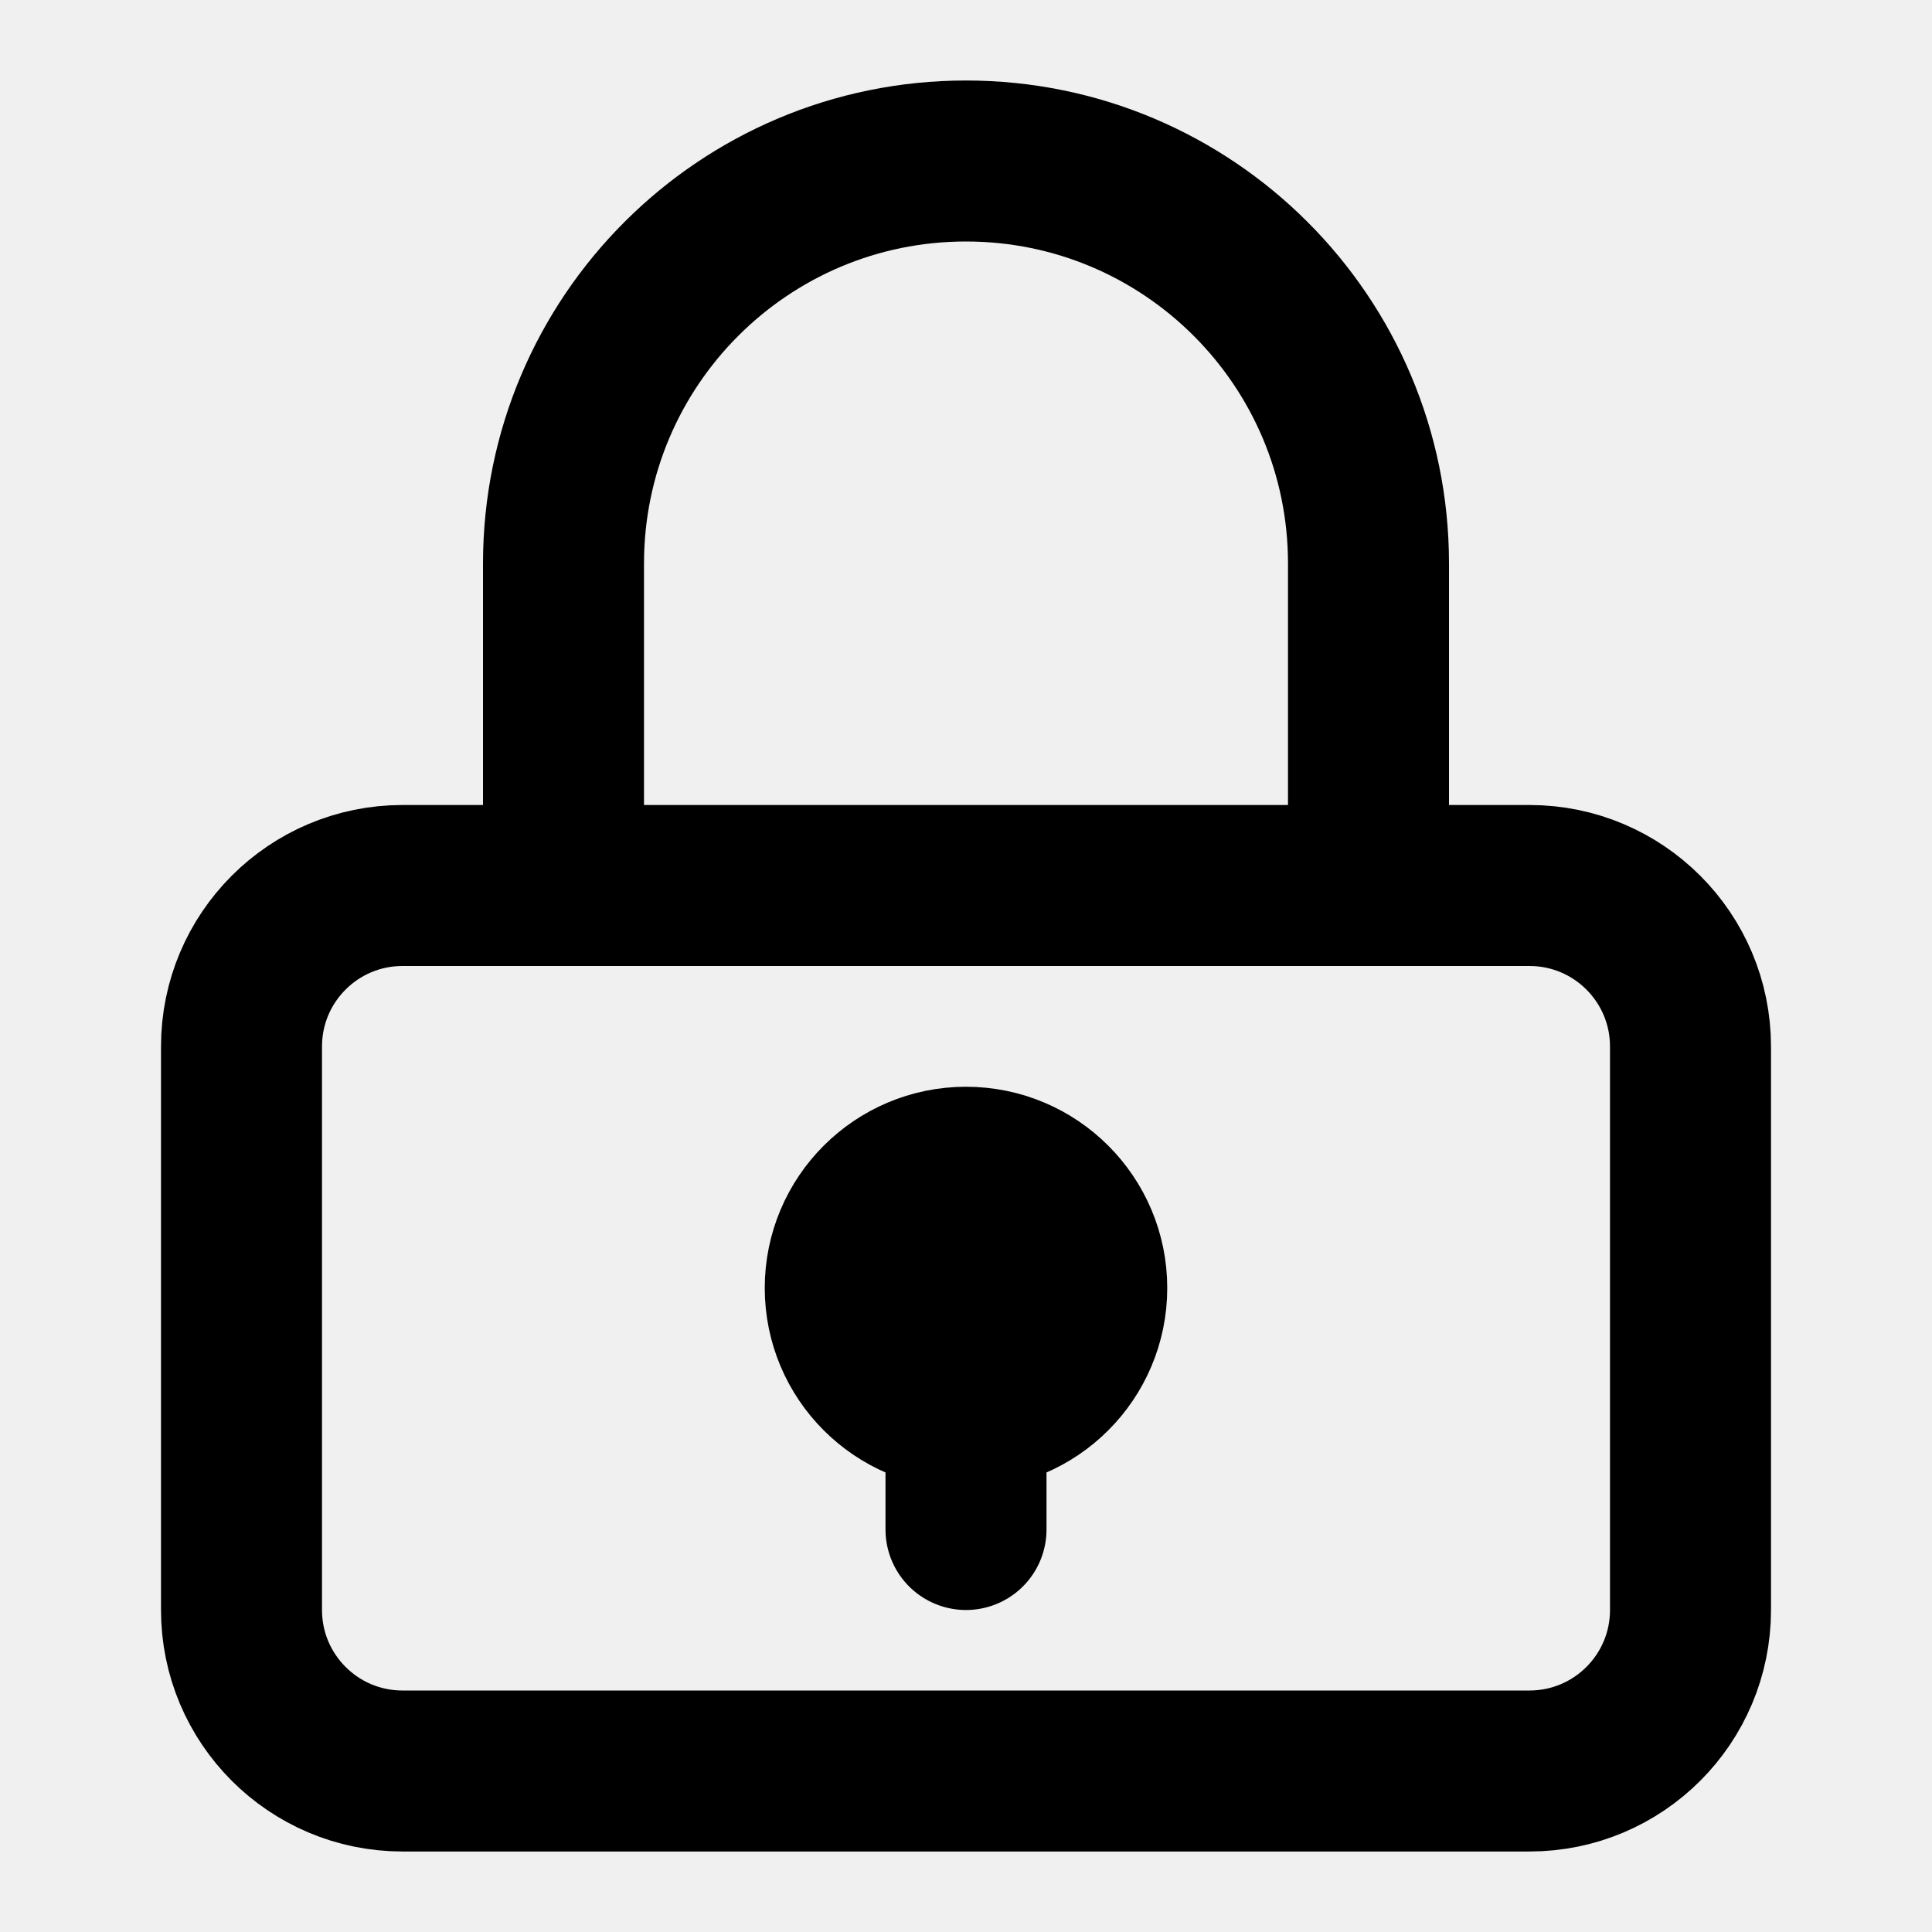
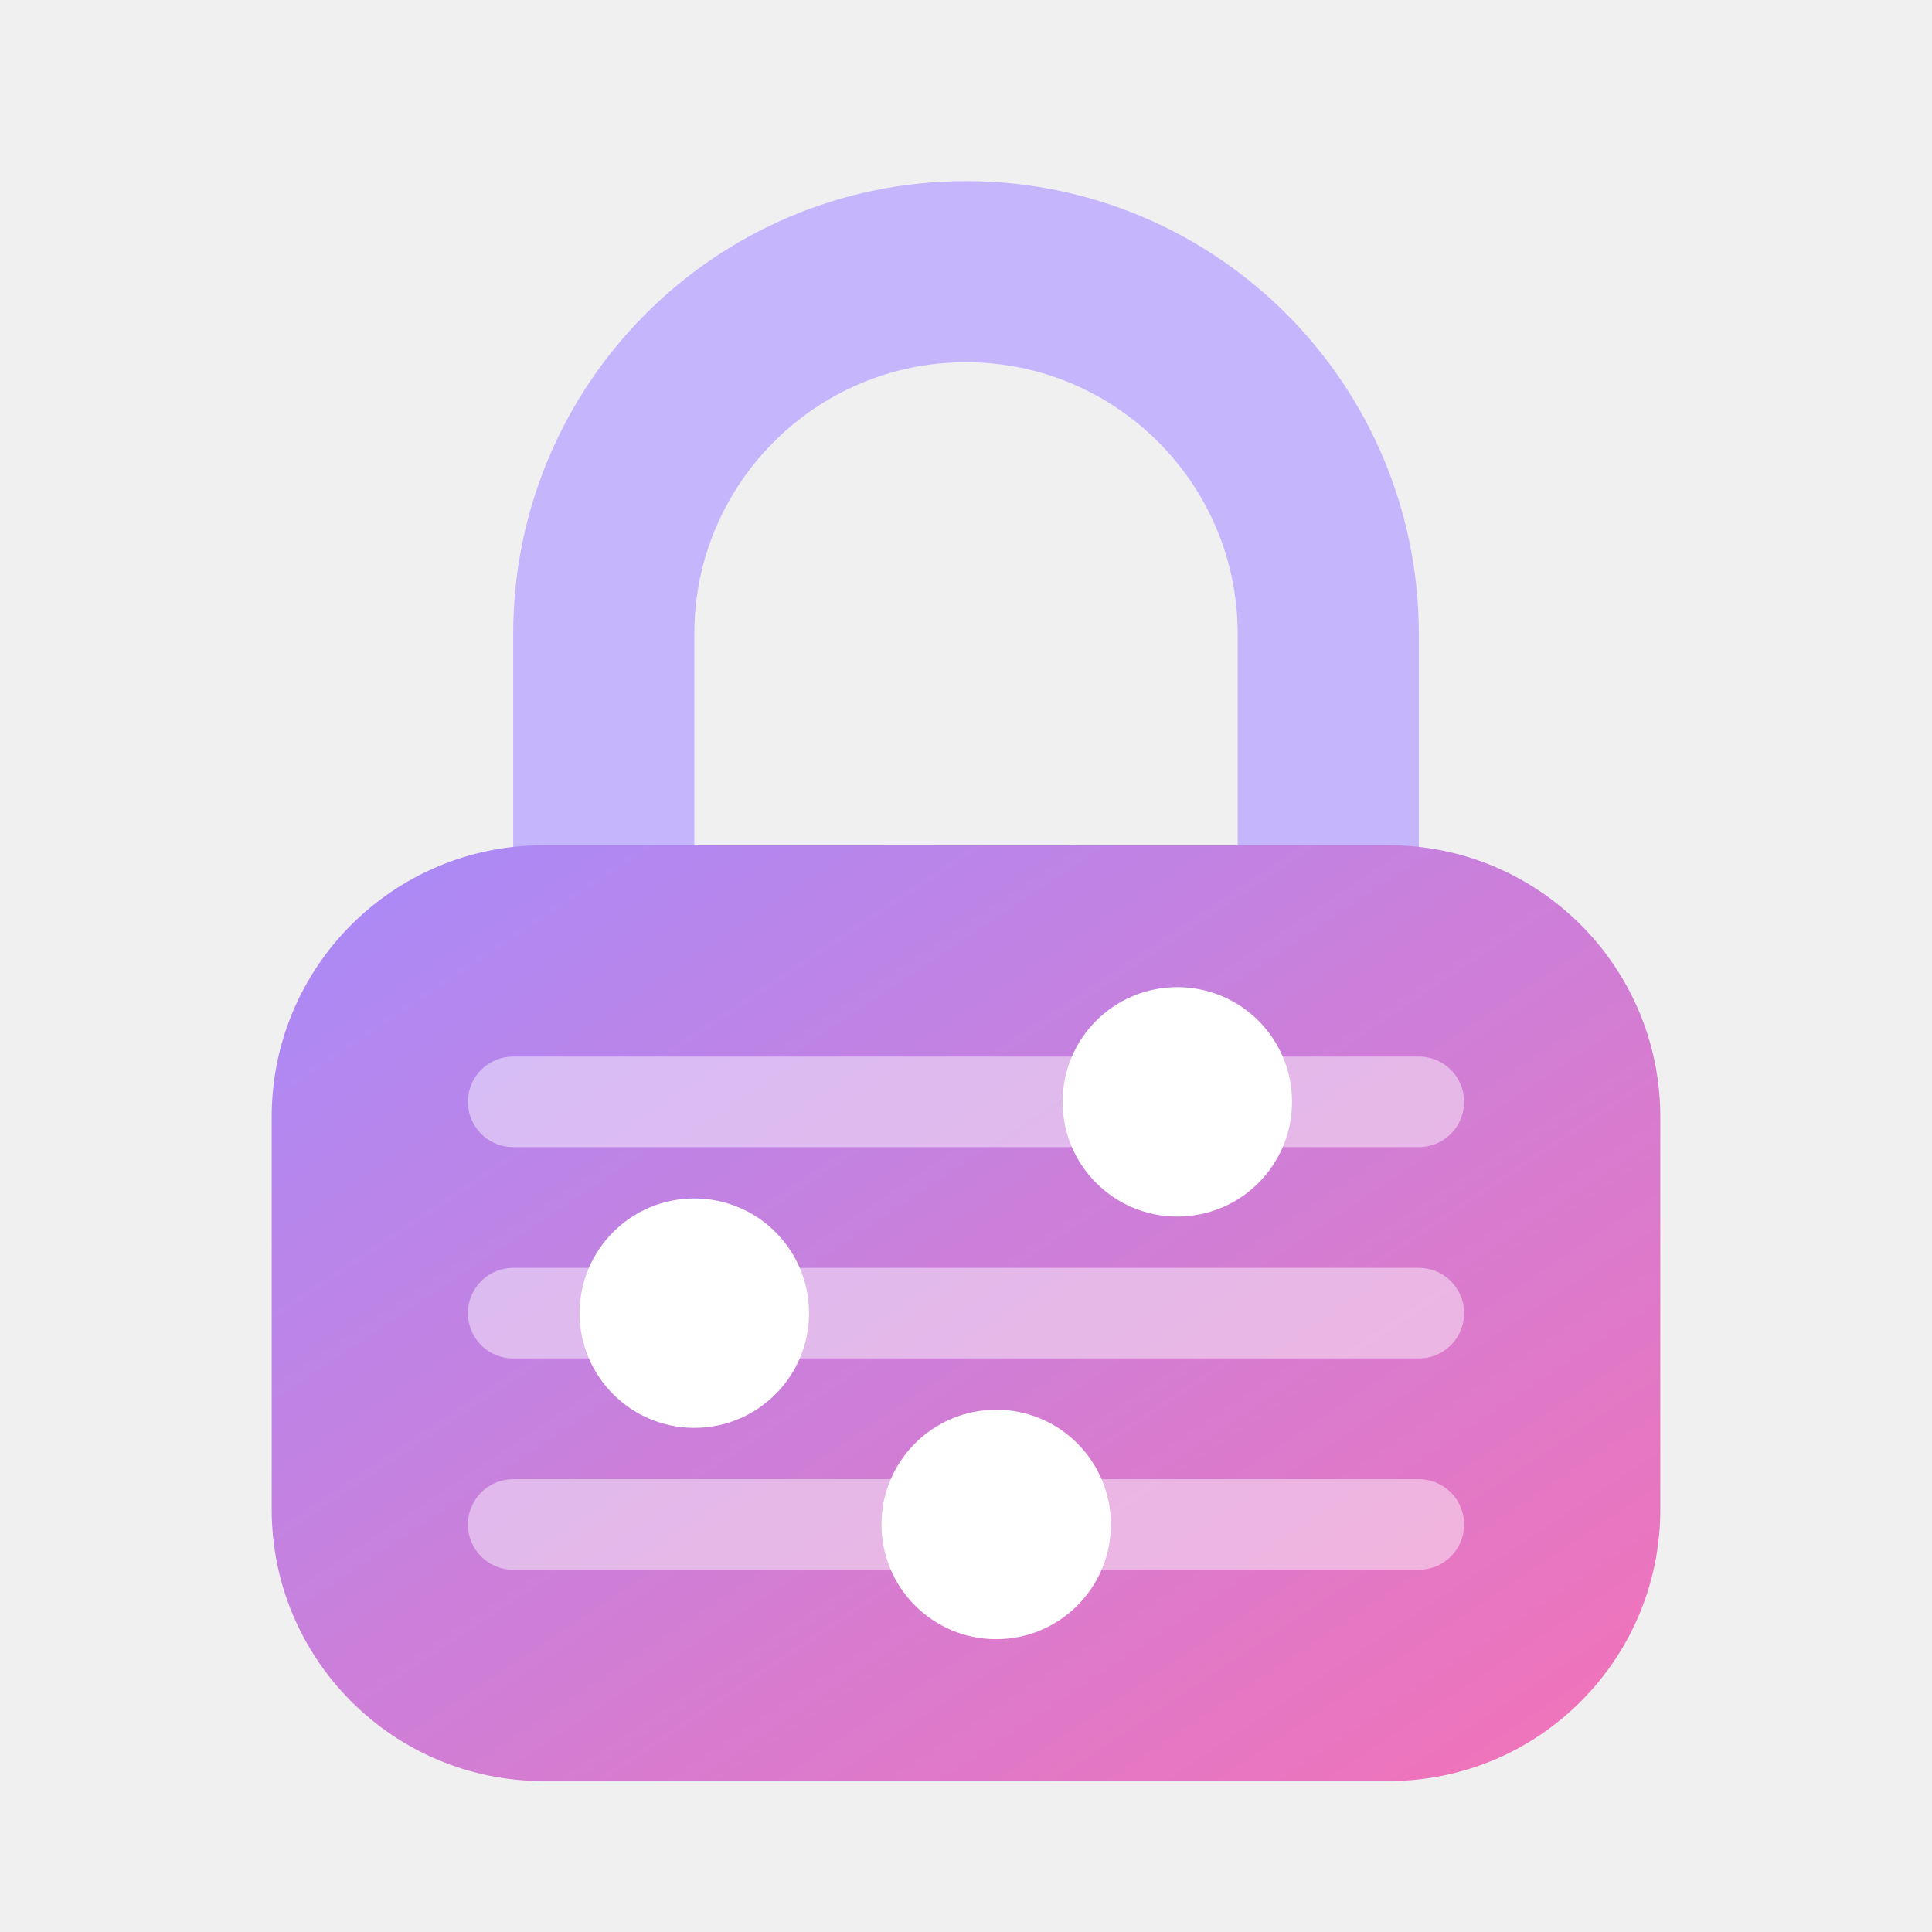
- <svg xmlns="http://www.w3.org/2000/svg" viewBox="0 0 24 24" fill="none" stroke="currentColor" stroke-width="2" stroke-linecap="round" stroke-linejoin="round" aria-label="hlock">
-   <rect x="3" y="11" width="18" height="11" rx="2" />
-   <path d="M7 11V7a5 5 0 0 1 10 0v4" />
-   <circle cx="12" cy="16" r="1.5" fill="currentColor" />
-   <path d="M12 17.5V19" />
+ <svg xmlns="http://www.w3.org/2000/svg" viewBox="0 0 64 64" role="img" aria-label="hlock">
+   <defs>
+     <linearGradient id="hlock-body" x1="0" y1="0" x2="1" y2="1">
+       <stop offset="0" stop-color="#a78bfa" />
+       <stop offset="1" stop-color="#f472b6" />
+     </linearGradient>
+   </defs>
+   <path d="M20 31V21a12 12 0 0 1 24 0v10" fill="none" stroke="#c4b5fd" stroke-width="6" stroke-linecap="round" />
+   <rect x="9" y="28" width="46" height="31" rx="9" fill="url(#hlock-body)" />
+   <g stroke="#ffffff" stroke-opacity=".45" stroke-width="3" stroke-linecap="round">
+     <line x1="17" y1="36.5" x2="47" y2="36.5" />
+     <line x1="17" y1="43.5" x2="47" y2="43.5" />
+     <line x1="17" y1="50.5" x2="47" y2="50.5" />
+   </g>
+   <g fill="#ffffff">
+     <circle cx="39" cy="36.5" r="3.8" />
+     <circle cx="23" cy="43.5" r="3.8" />
+     <circle cx="33" cy="50.5" r="3.8" />
+   </g>
</svg>
